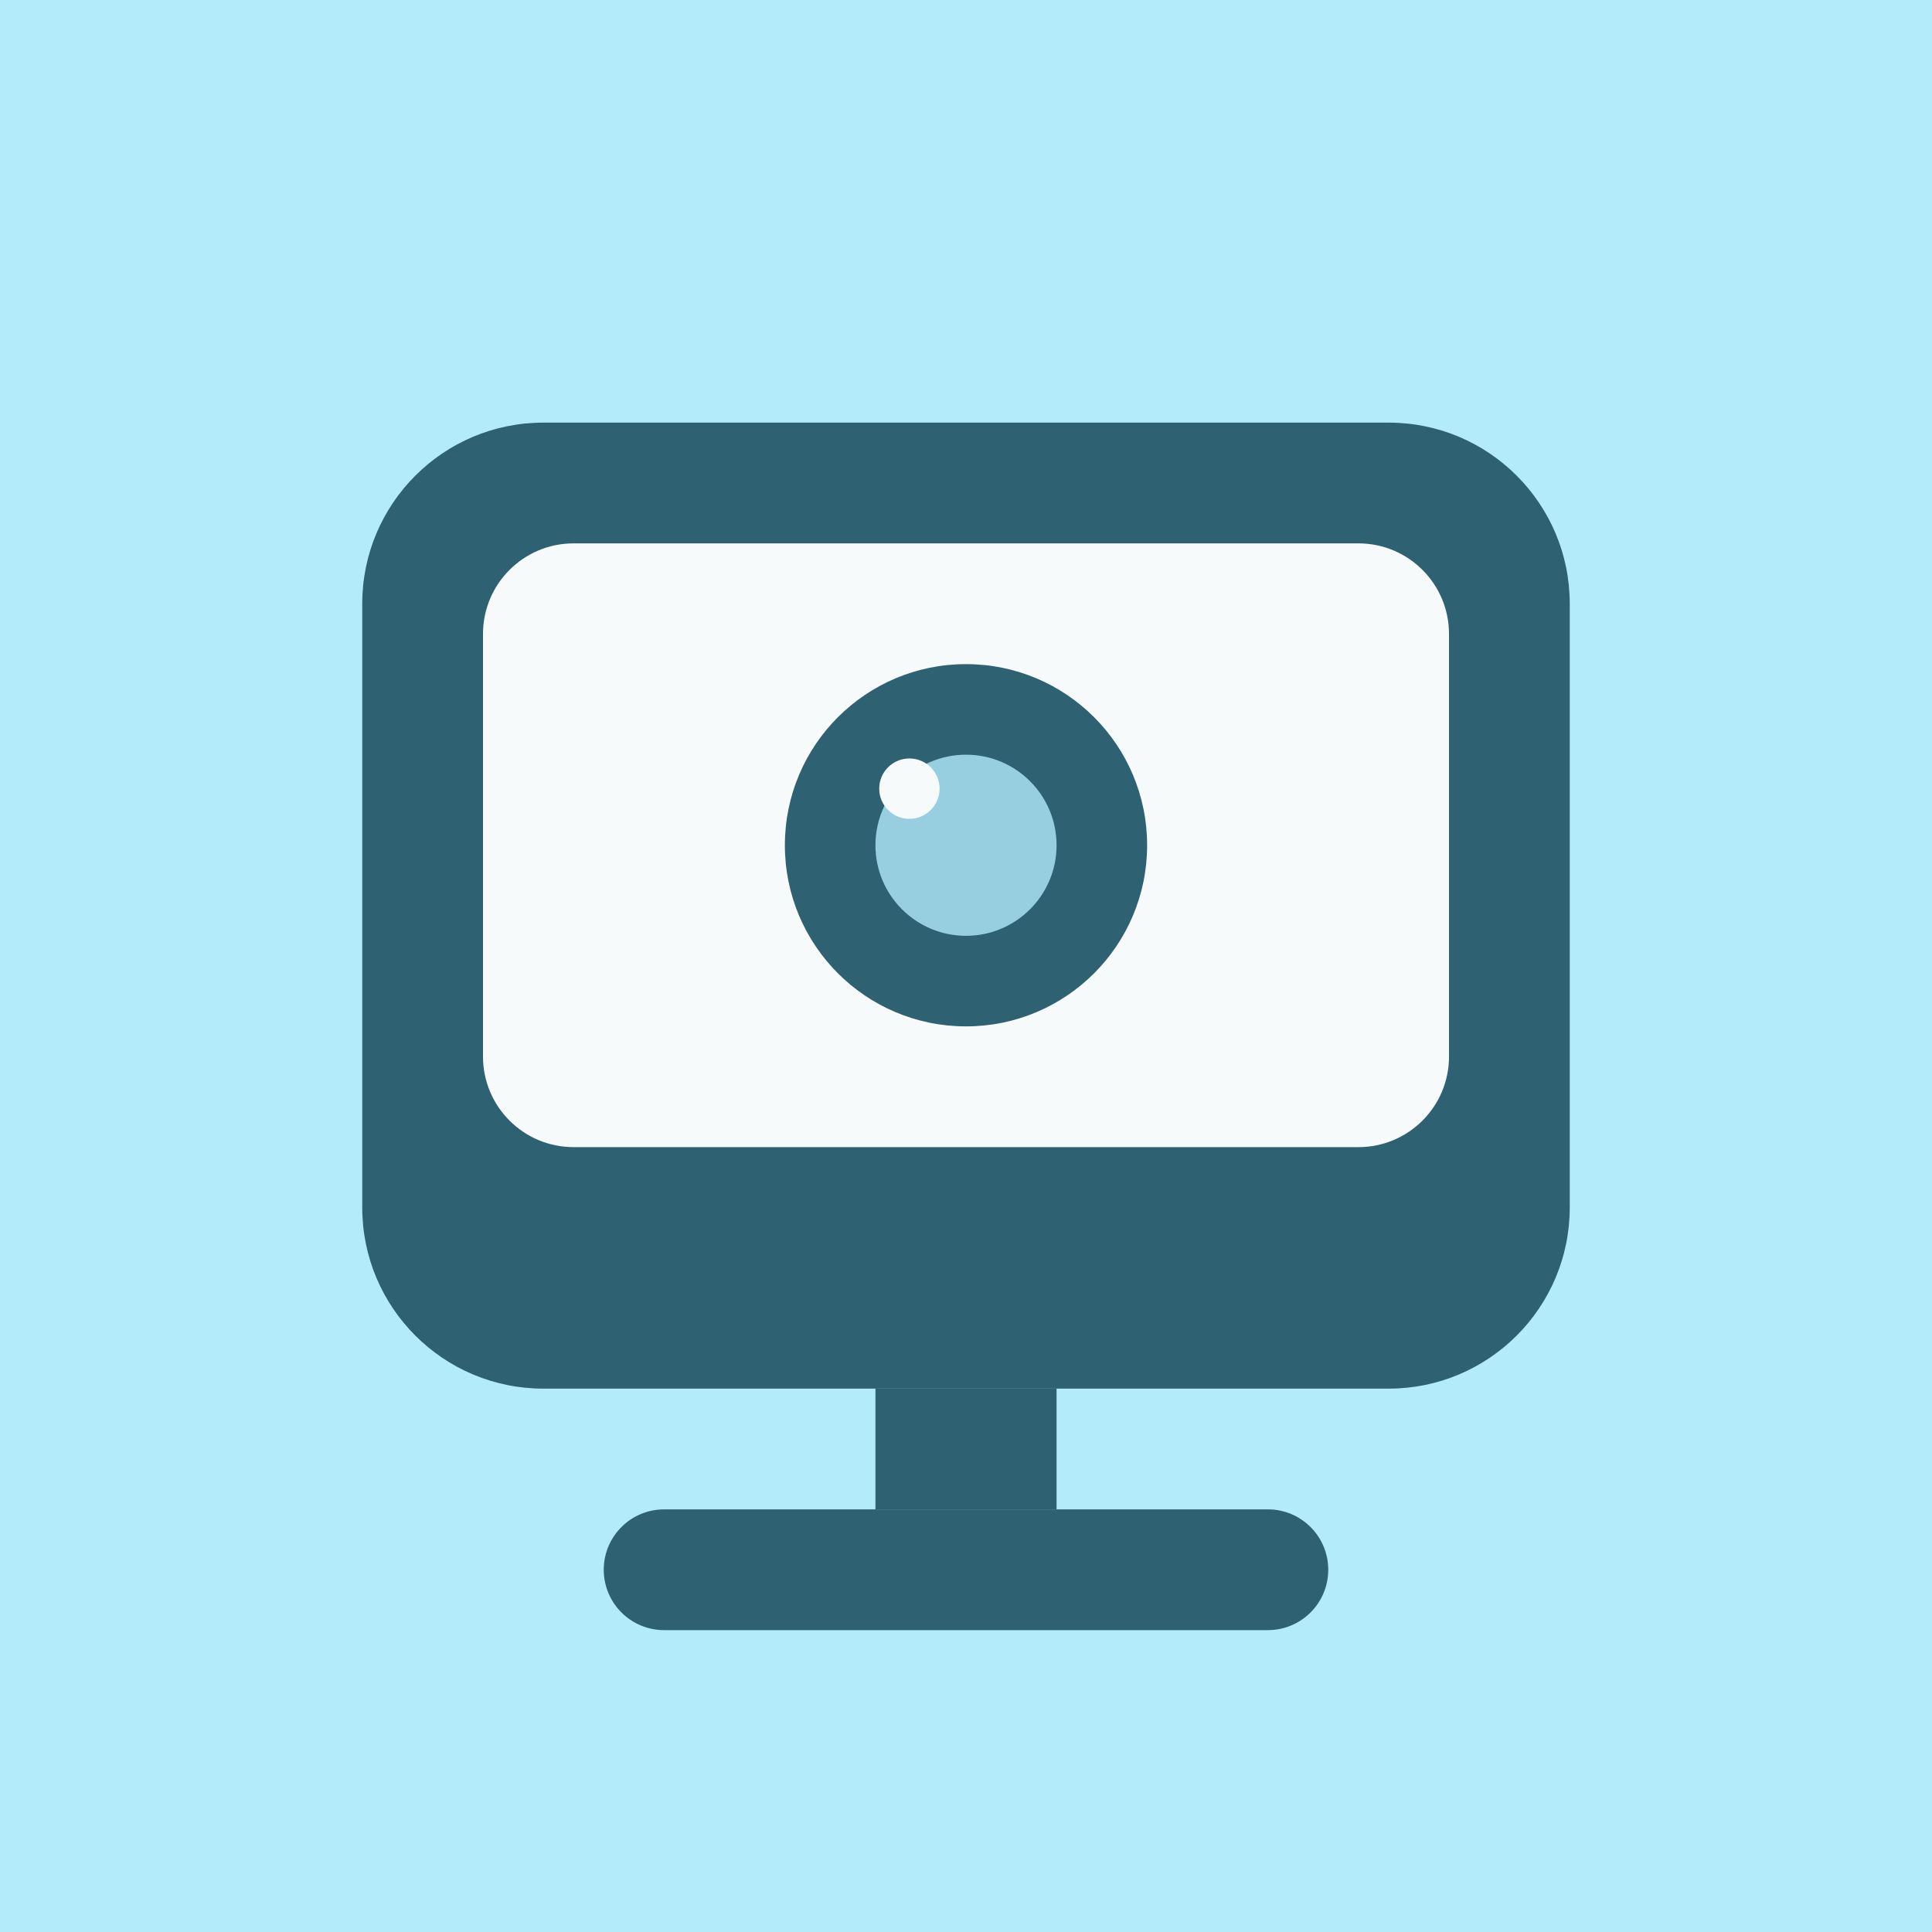
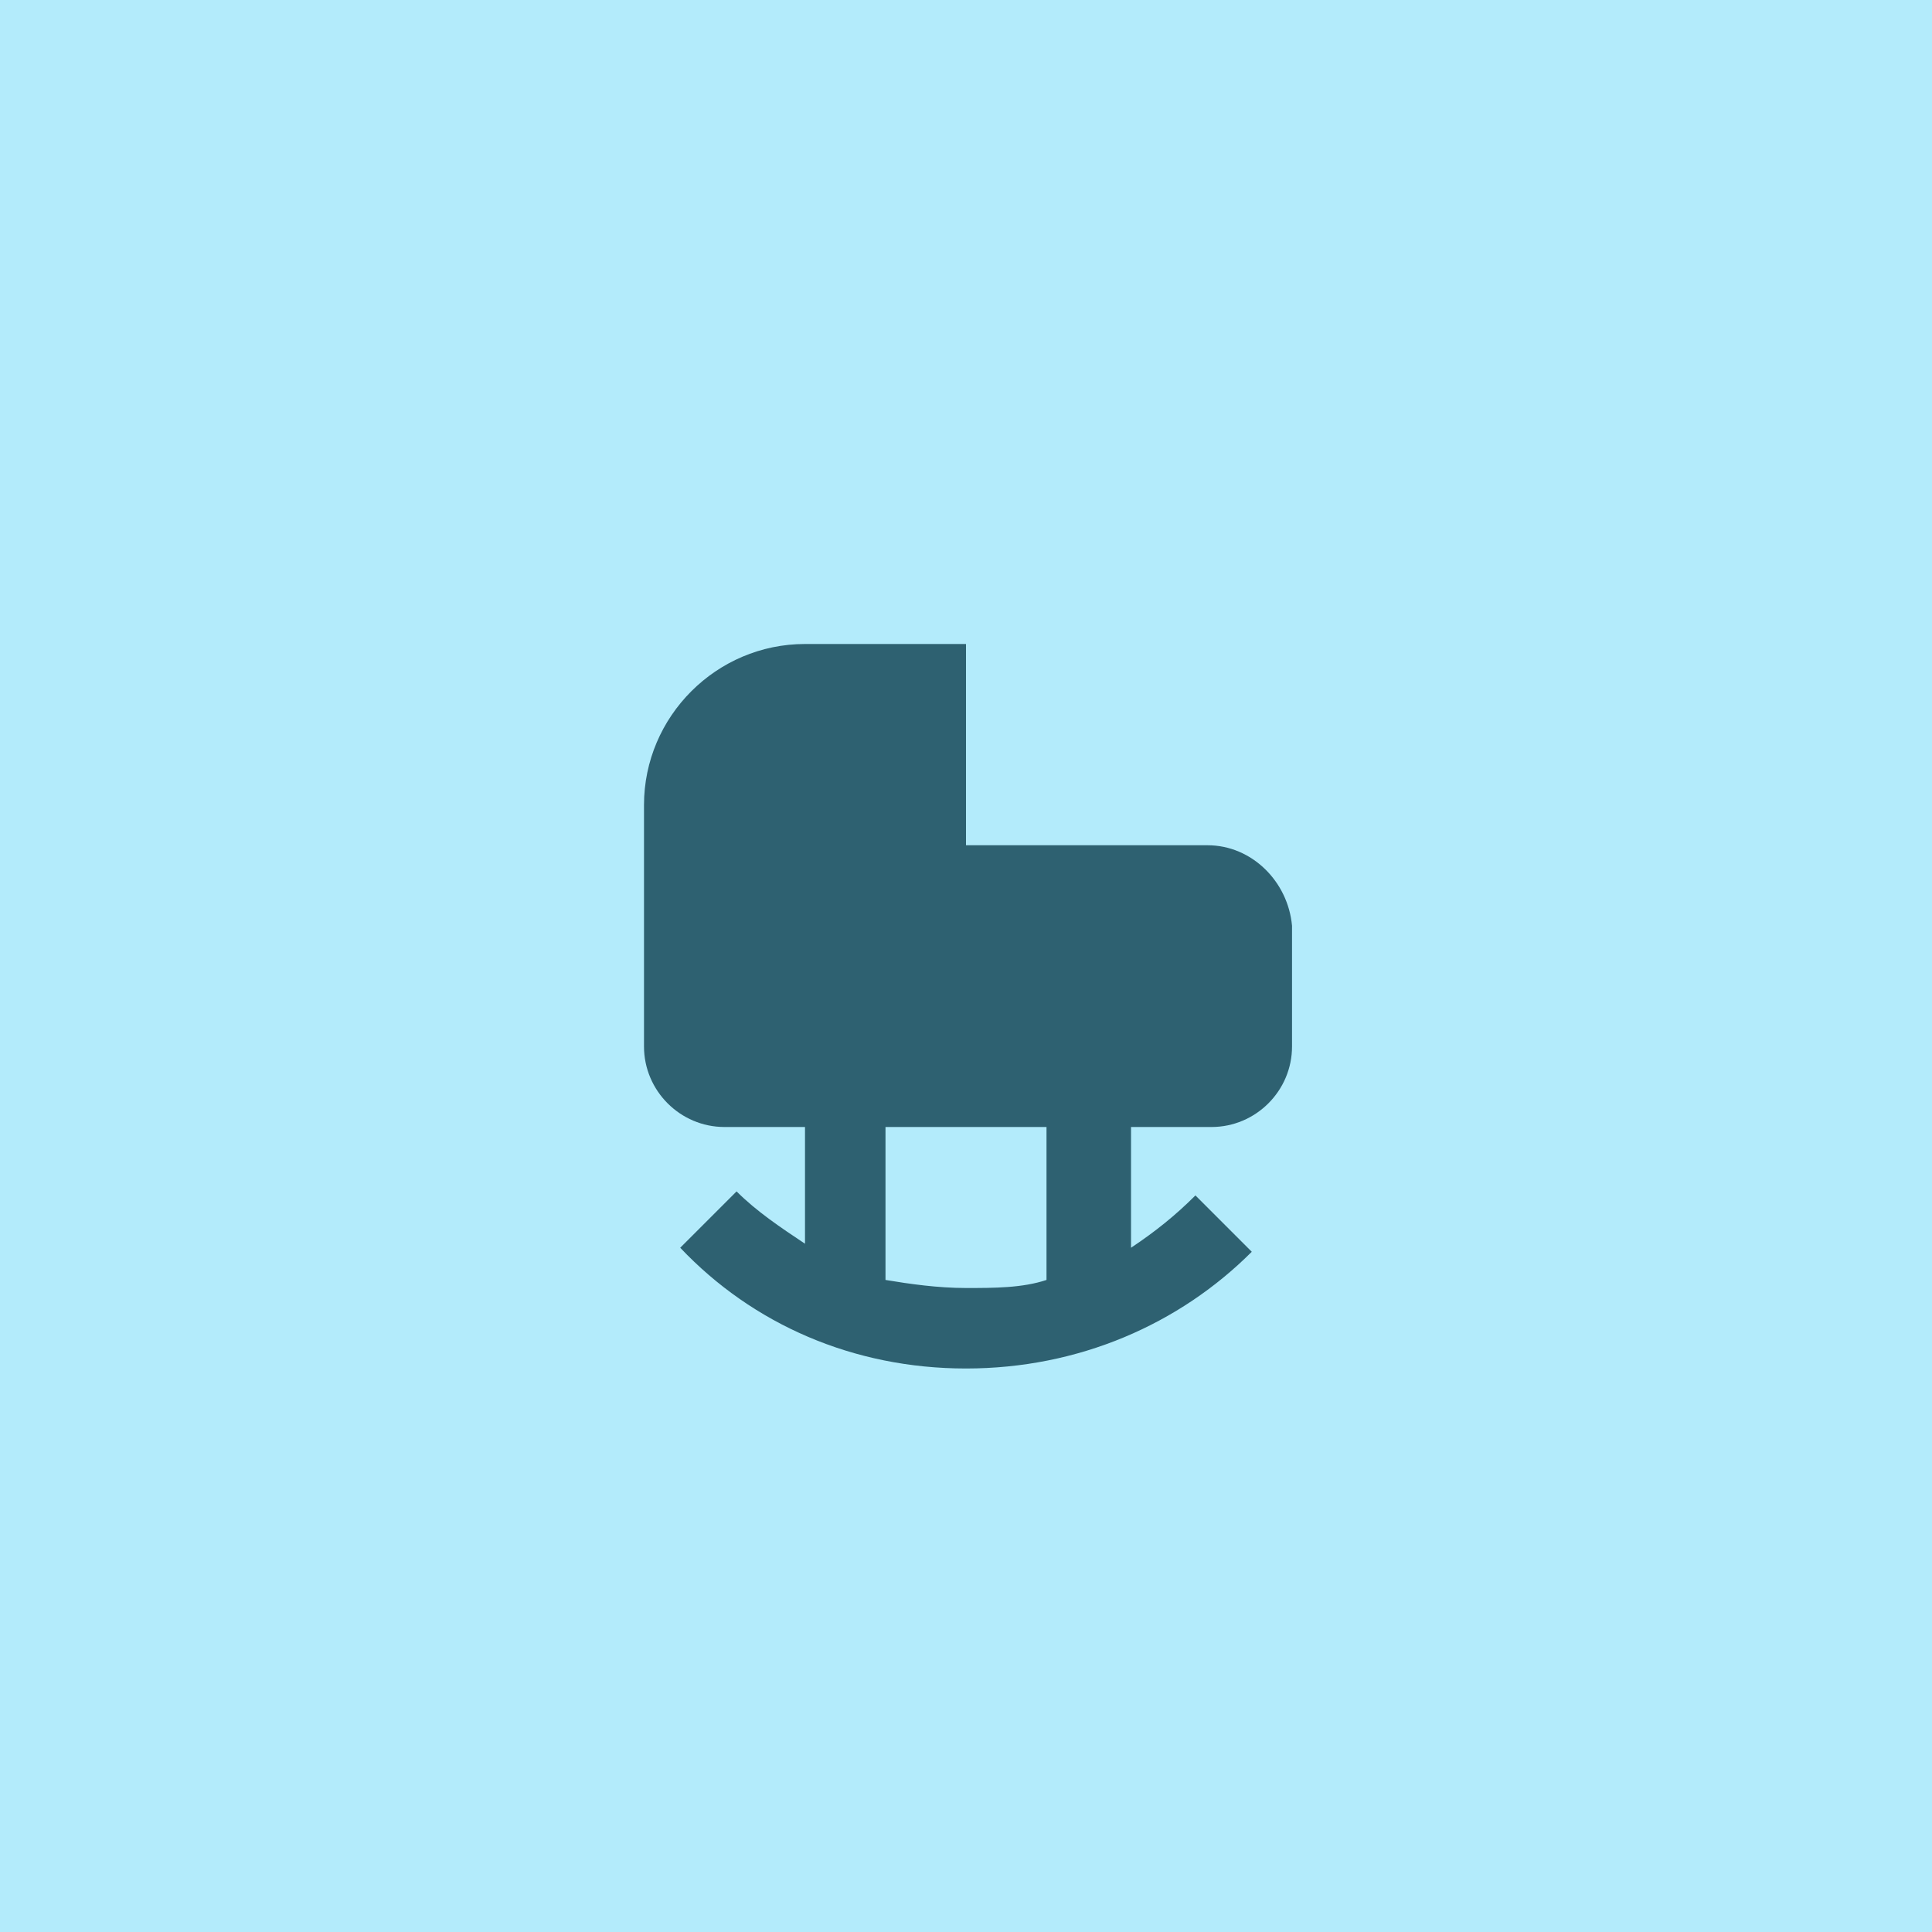
- <svg xmlns="http://www.w3.org/2000/svg" viewBox="0 0 512 512" role="img" aria-label="Baby monitor">
+ <svg xmlns="http://www.w3.org/2000/svg" width="512" height="512" viewBox="0 0 512 512" role="img" aria-label="Baby bed">
  <rect width="512" height="512" fill="#B3EBFB" />
-   <rect x="96" y="112" width="320" height="256" rx="48" fill="#2E6171" />
-   <rect x="128" y="144" width="256" height="160" rx="24" fill="#F7FAFB" />
-   <circle cx="256" cy="224" r="48" fill="#2E6171" />
-   <circle cx="256" cy="224" r="24" fill="#97CFE1" />
-   <circle cx="241" cy="209" r="8" fill="#F7FAFB" />
-   <rect x="232" y="368" width="48" height="32" fill="#2E6171" />
-   <rect x="160" y="400" width="192" height="32" rx="16" fill="#2E6171" />
+   <g transform="translate(128 128) scale(10.66667)" fill="#2E6171">
+     <path d="M18 9H12V4H8C5.8 4 4 5.8 4 8V14C4 15.1 4.9 16 6 16H8V18.9C7.4 18.5 6.8 18.1 6.3 17.6L4.9 19C6.7 20.9 9.2 22 12 22S17.3 20.9 19.1 19.1L17.7 17.7C17.2 18.2 16.7 18.6 16.1 19V16H18.1C19.2 16 20.1 15.1 20.1 14V11C20 9.9 19.1 9 18 9M14 19.8C13.4 20 12.7 20 12 20S10.6 19.9 10 19.8V16H14V19.8Z" />
+   </g>
</svg>
